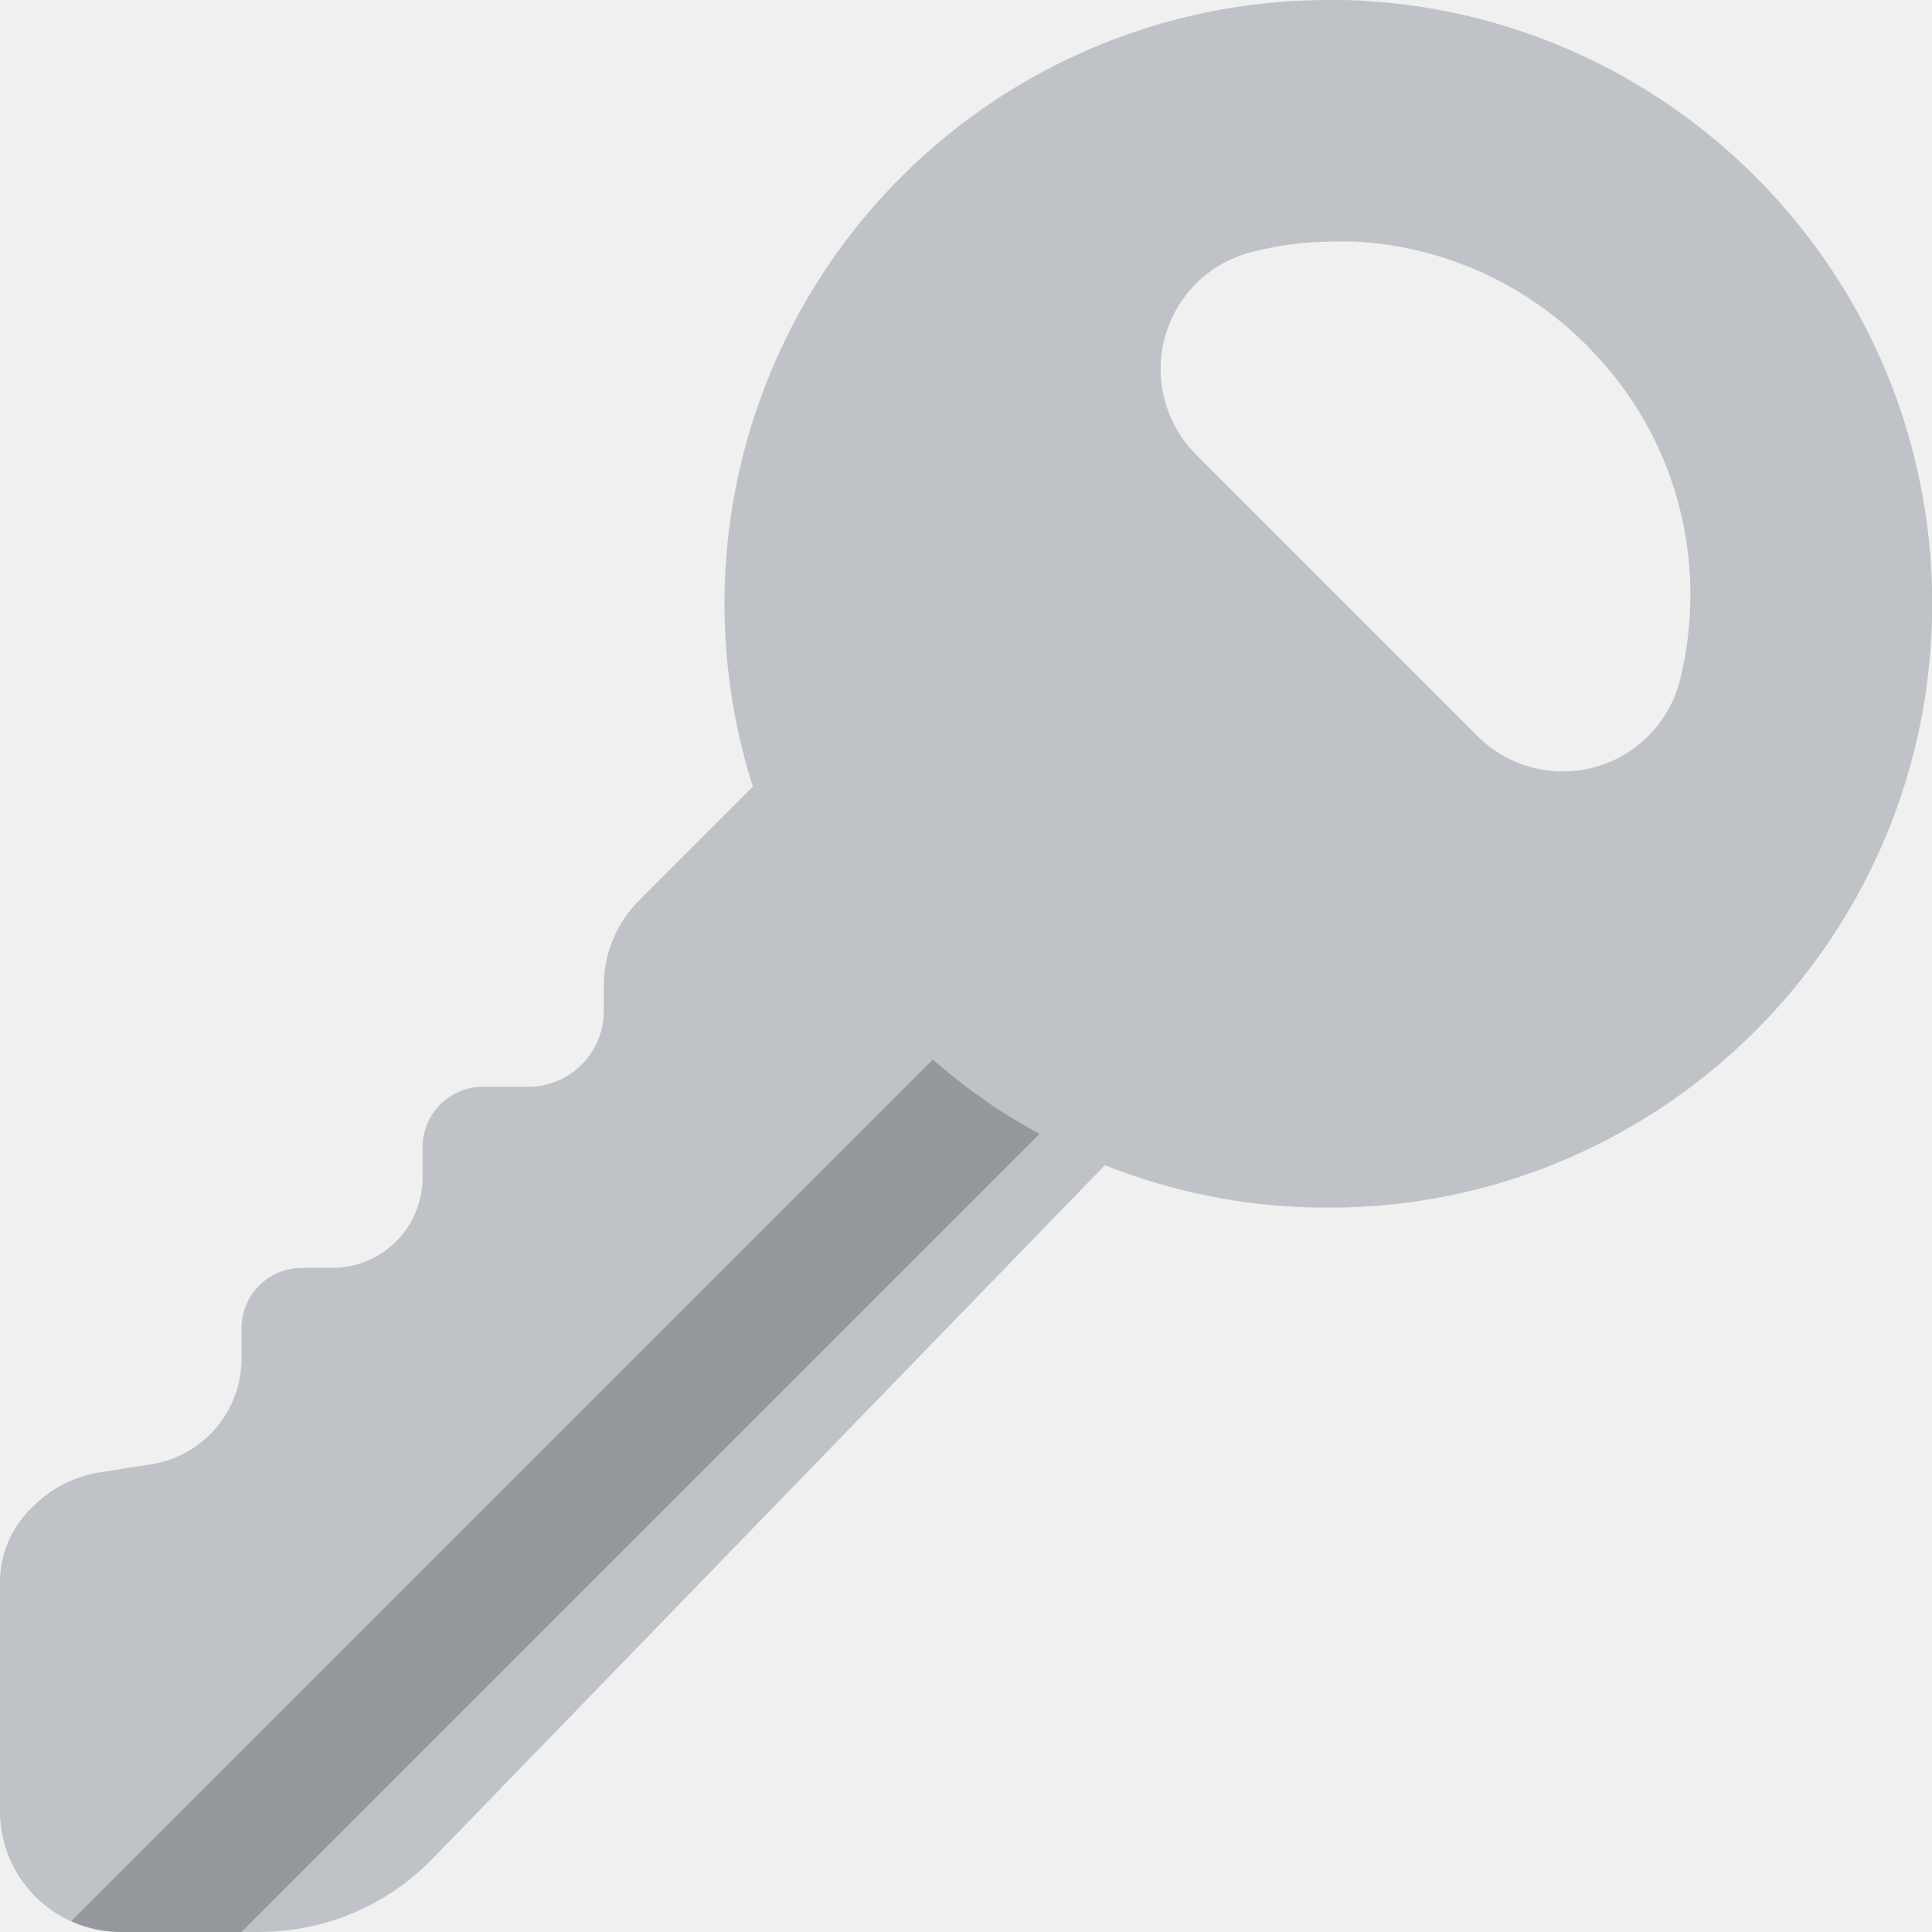
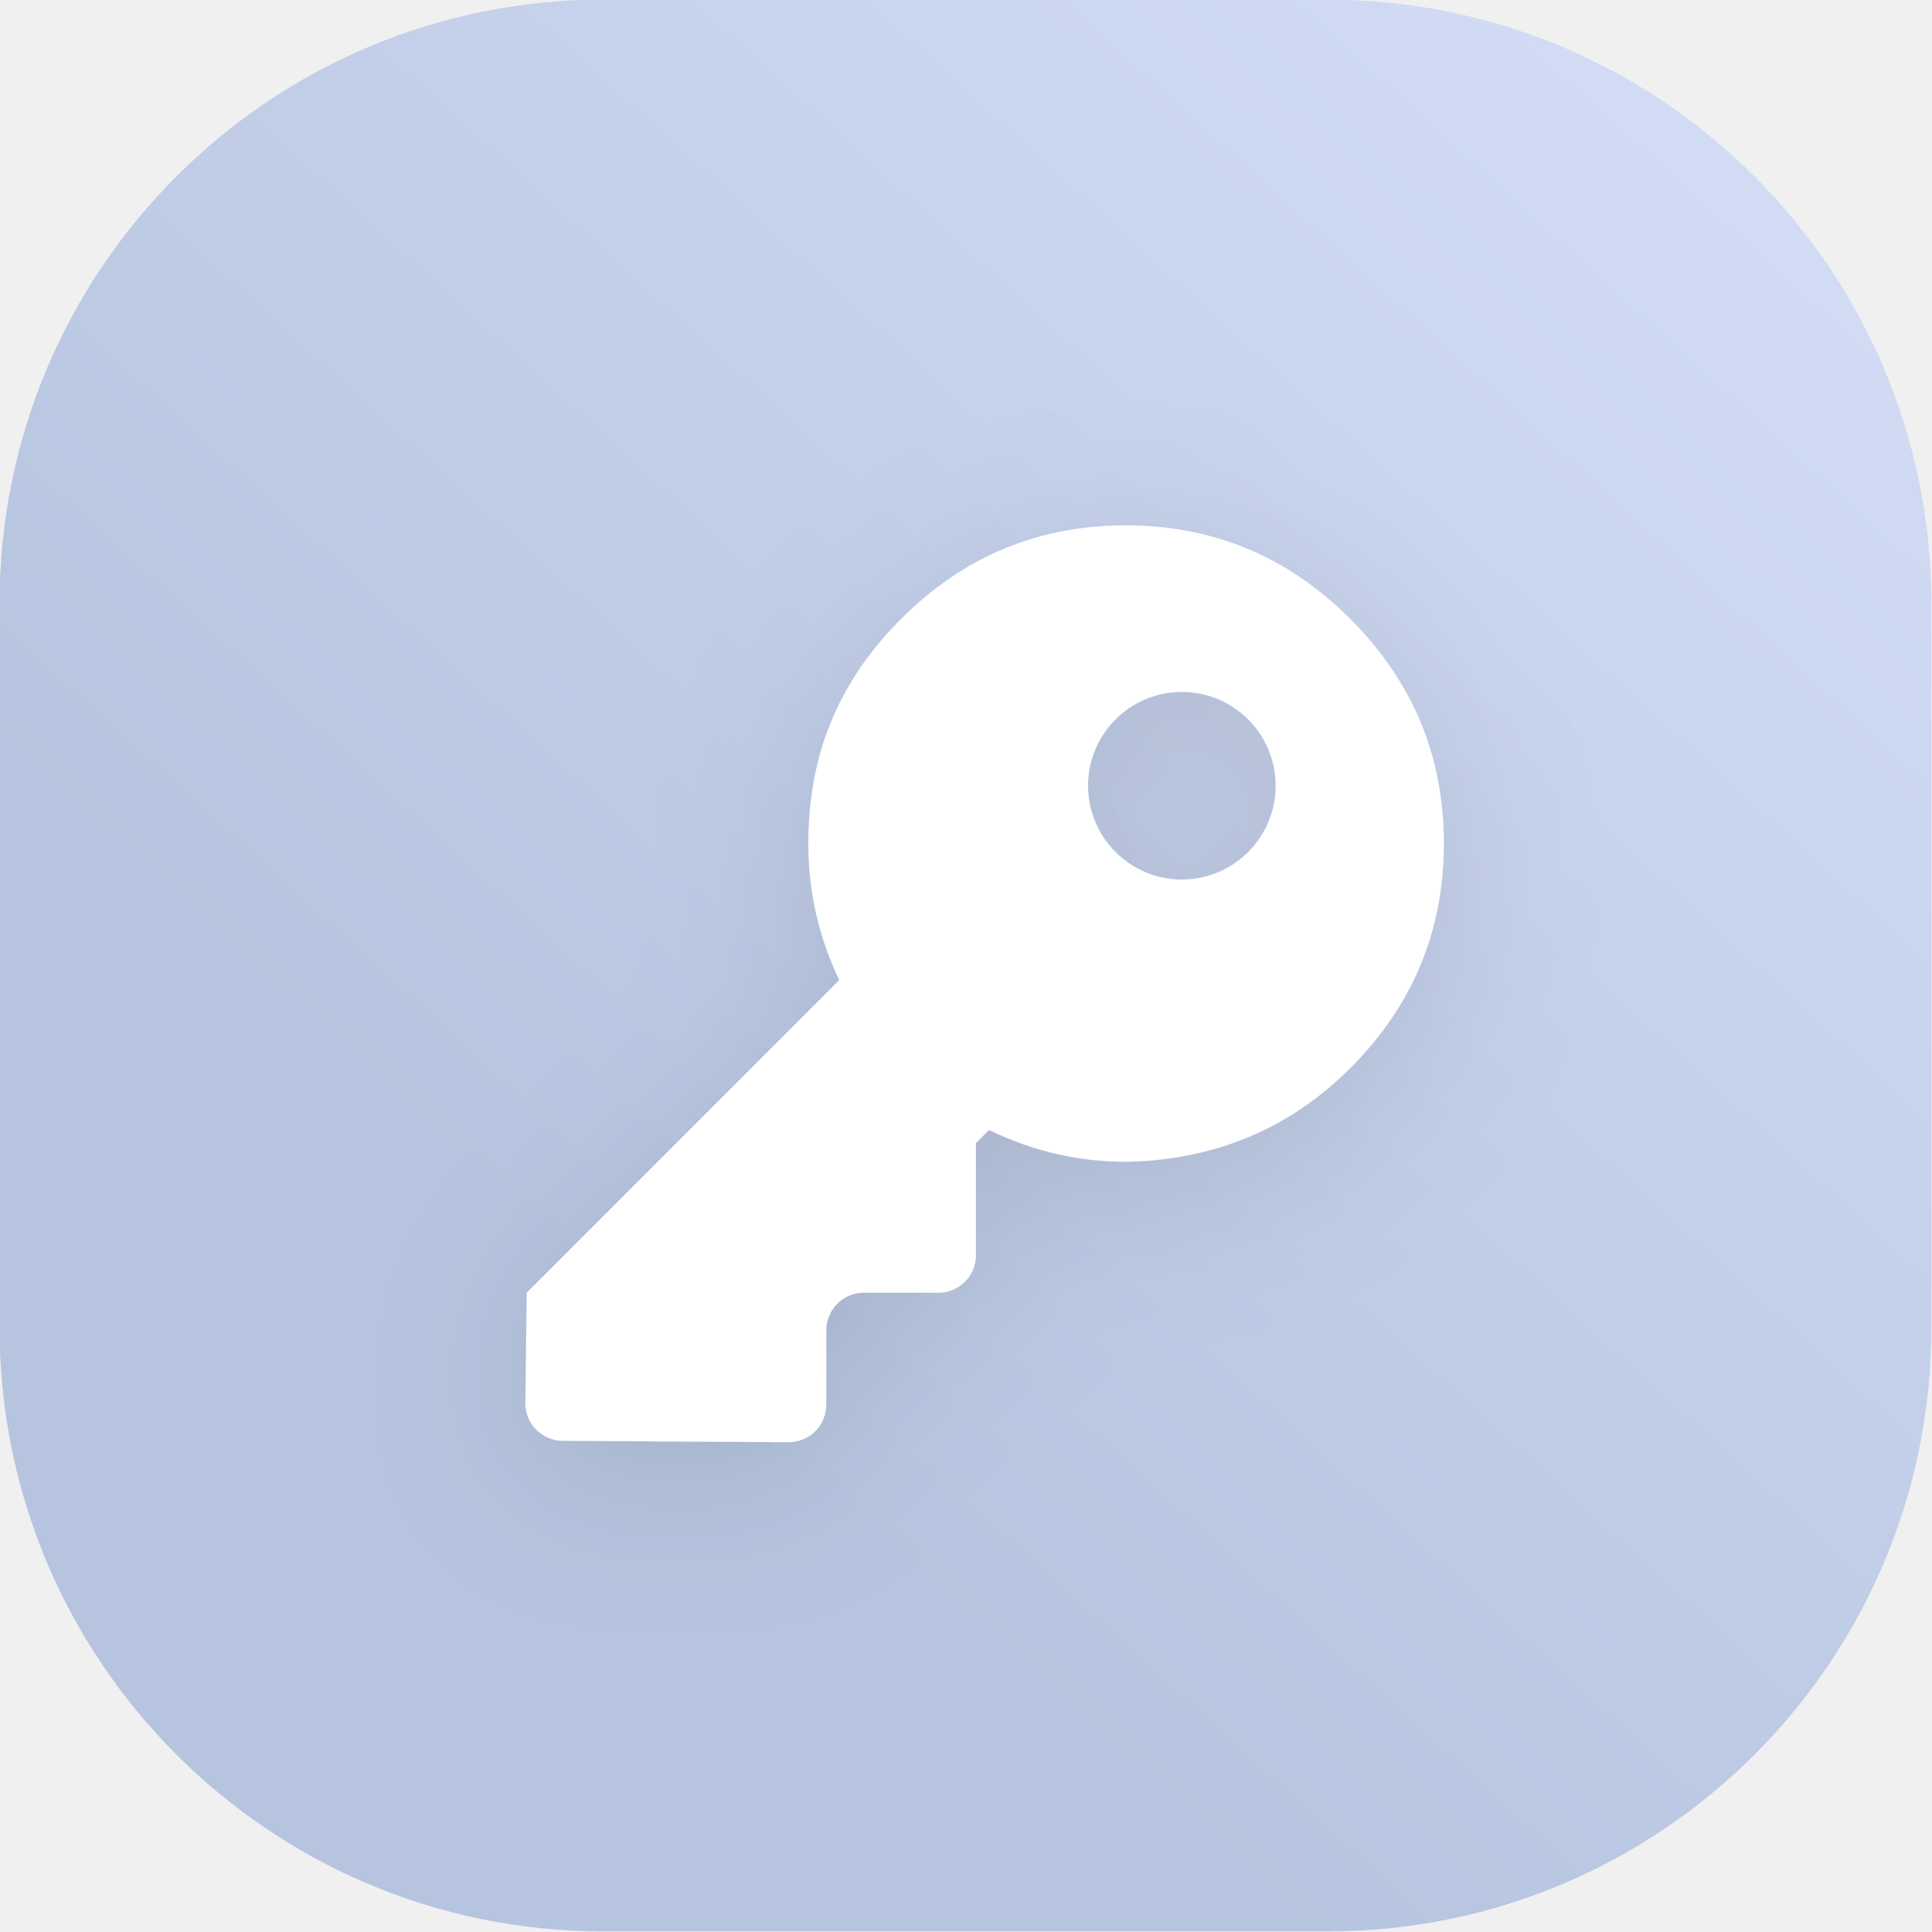
- <svg xmlns="http://www.w3.org/2000/svg" viewBox="0 0 32 32">
-   <g fill="none">
-     <path d="M22 0h.28A10 10 0 0132 9.72v.56A10 10 0 0122.28 20h-.56a9.96 9.96 0 01-3.42-.7L7.18 30.77A4 4 0 014.3 32H2a2 2 0 01-2-2v-3.8c0-.45.18-.88.5-1.2l.05-.05a2 2 0 011.08-.56l.89-.14A1.77 1.77 0 004 22.5V22a1 1 0 011-1h.5c.83 0 1.5-.67 1.5-1.5V19a1 1 0 011-1h.75c.69 0 1.25-.56 1.25-1.25v-.42a2 2 0 01.59-1.42l1.88-1.88A10 10 0 0122 0zm.14 4c-.46 0-.93.05-1.39.17a2 2 0 00-1.04 3.25l.1.11 4.66 4.66a2 2 0 003.32-.8l.04-.14c.45-1.84 0-3.85-1.36-5.33l-.19-.2A5.83 5.83 0 0022.42 4h-.28z" fill="#BFC3C7" />
-     <path d="M15.45 17.55c.54.47 1.13.89 1.77 1.23L4 32H2a2 2 0 01-.82-.18l14.27-14.27z" fill="#95999D" />
+ <svg xmlns="http://www.w3.org/2000/svg" width="32" height="32" viewBox="0 0 32 32" fill="none">
+   <rect x="-0.008" y="-0.008" width="31.999" height="31.999" rx="10" fill="white" />
+   <rect x="-0.008" y="-0.008" width="31.999" height="31.999" rx="10" fill="url(#paint0_linear_3096_1001)" />
+   <g filter="url(#filter0_d_3096_1001)">
+     <path fill-rule="evenodd" clip-rule="evenodd" d="M9.32 23.864C8.975 23.861 8.697 23.579 8.702 23.234L8.725 21.411L13.902 16.234C13.447 15.284 13.294 14.258 13.444 13.158C13.594 12.057 14.088 11.088 14.925 10.252C15.958 9.218 17.198 8.702 18.644 8.702C20.091 8.702 21.331 9.218 22.364 10.252C23.397 11.285 23.914 12.525 23.914 13.971C23.914 15.418 23.397 16.658 22.364 17.691C21.568 18.487 20.623 18.977 19.528 19.163C18.432 19.349 17.384 19.2 16.381 18.714L16.164 18.931L16.164 20.789C16.164 21.132 15.886 21.411 15.542 21.411H14.307C13.963 21.411 13.685 21.689 13.685 22.033V23.265C13.685 23.61 13.404 23.889 13.059 23.887L9.32 23.864ZM19.575 14.569C20.434 14.569 21.13 13.873 21.13 13.014C21.13 12.155 20.434 11.459 19.575 11.459C18.716 11.459 18.02 12.155 18.02 13.014C18.02 13.873 18.716 14.569 19.575 14.569Z" fill="white" />
  </g>
+   <defs>
+     <filter id="filter0_d_3096_1001" x="5.982" y="6.526" width="20.651" height="20.624" filterUnits="userSpaceOnUse" color-interpolation-filters="sRGB">
+       <feFlood flood-opacity="0" result="BackgroundImageFix" />
+       <feColorMatrix in="SourceAlpha" type="matrix" values="0 0 0 0 0 0 0 0 0 0 0 0 0 0 0 0 0 0 127 0" result="hardAlpha" />
+       <feOffset dy="0.544" />
+       <feGaussianBlur stdDeviation="1.36" />
+       <feComposite in2="hardAlpha" operator="out" />
+       <feColorMatrix type="matrix" values="0 0 0 0 0 0 0 0 0 0 0 0 0 0 0 0 0 0 0.1 0" />
+       <feBlend mode="normal" in2="BackgroundImageFix" result="effect1_dropShadow_3096_1001" />
+       <feBlend mode="normal" in="SourceGraphic" in2="effect1_dropShadow_3096_1001" result="shape" />
+     </filter>
+     <linearGradient id="paint0_linear_3096_1001" x1="5.54" y1="29.119" x2="30.179" y2="1.95" gradientUnits="userSpaceOnUse">
+       <stop offset="0.23" stop-color="#B6C4DF" />
+       <stop offset="1" stop-color="#D3DDF5" />
+     </linearGradient>
+   </defs>
</svg>
